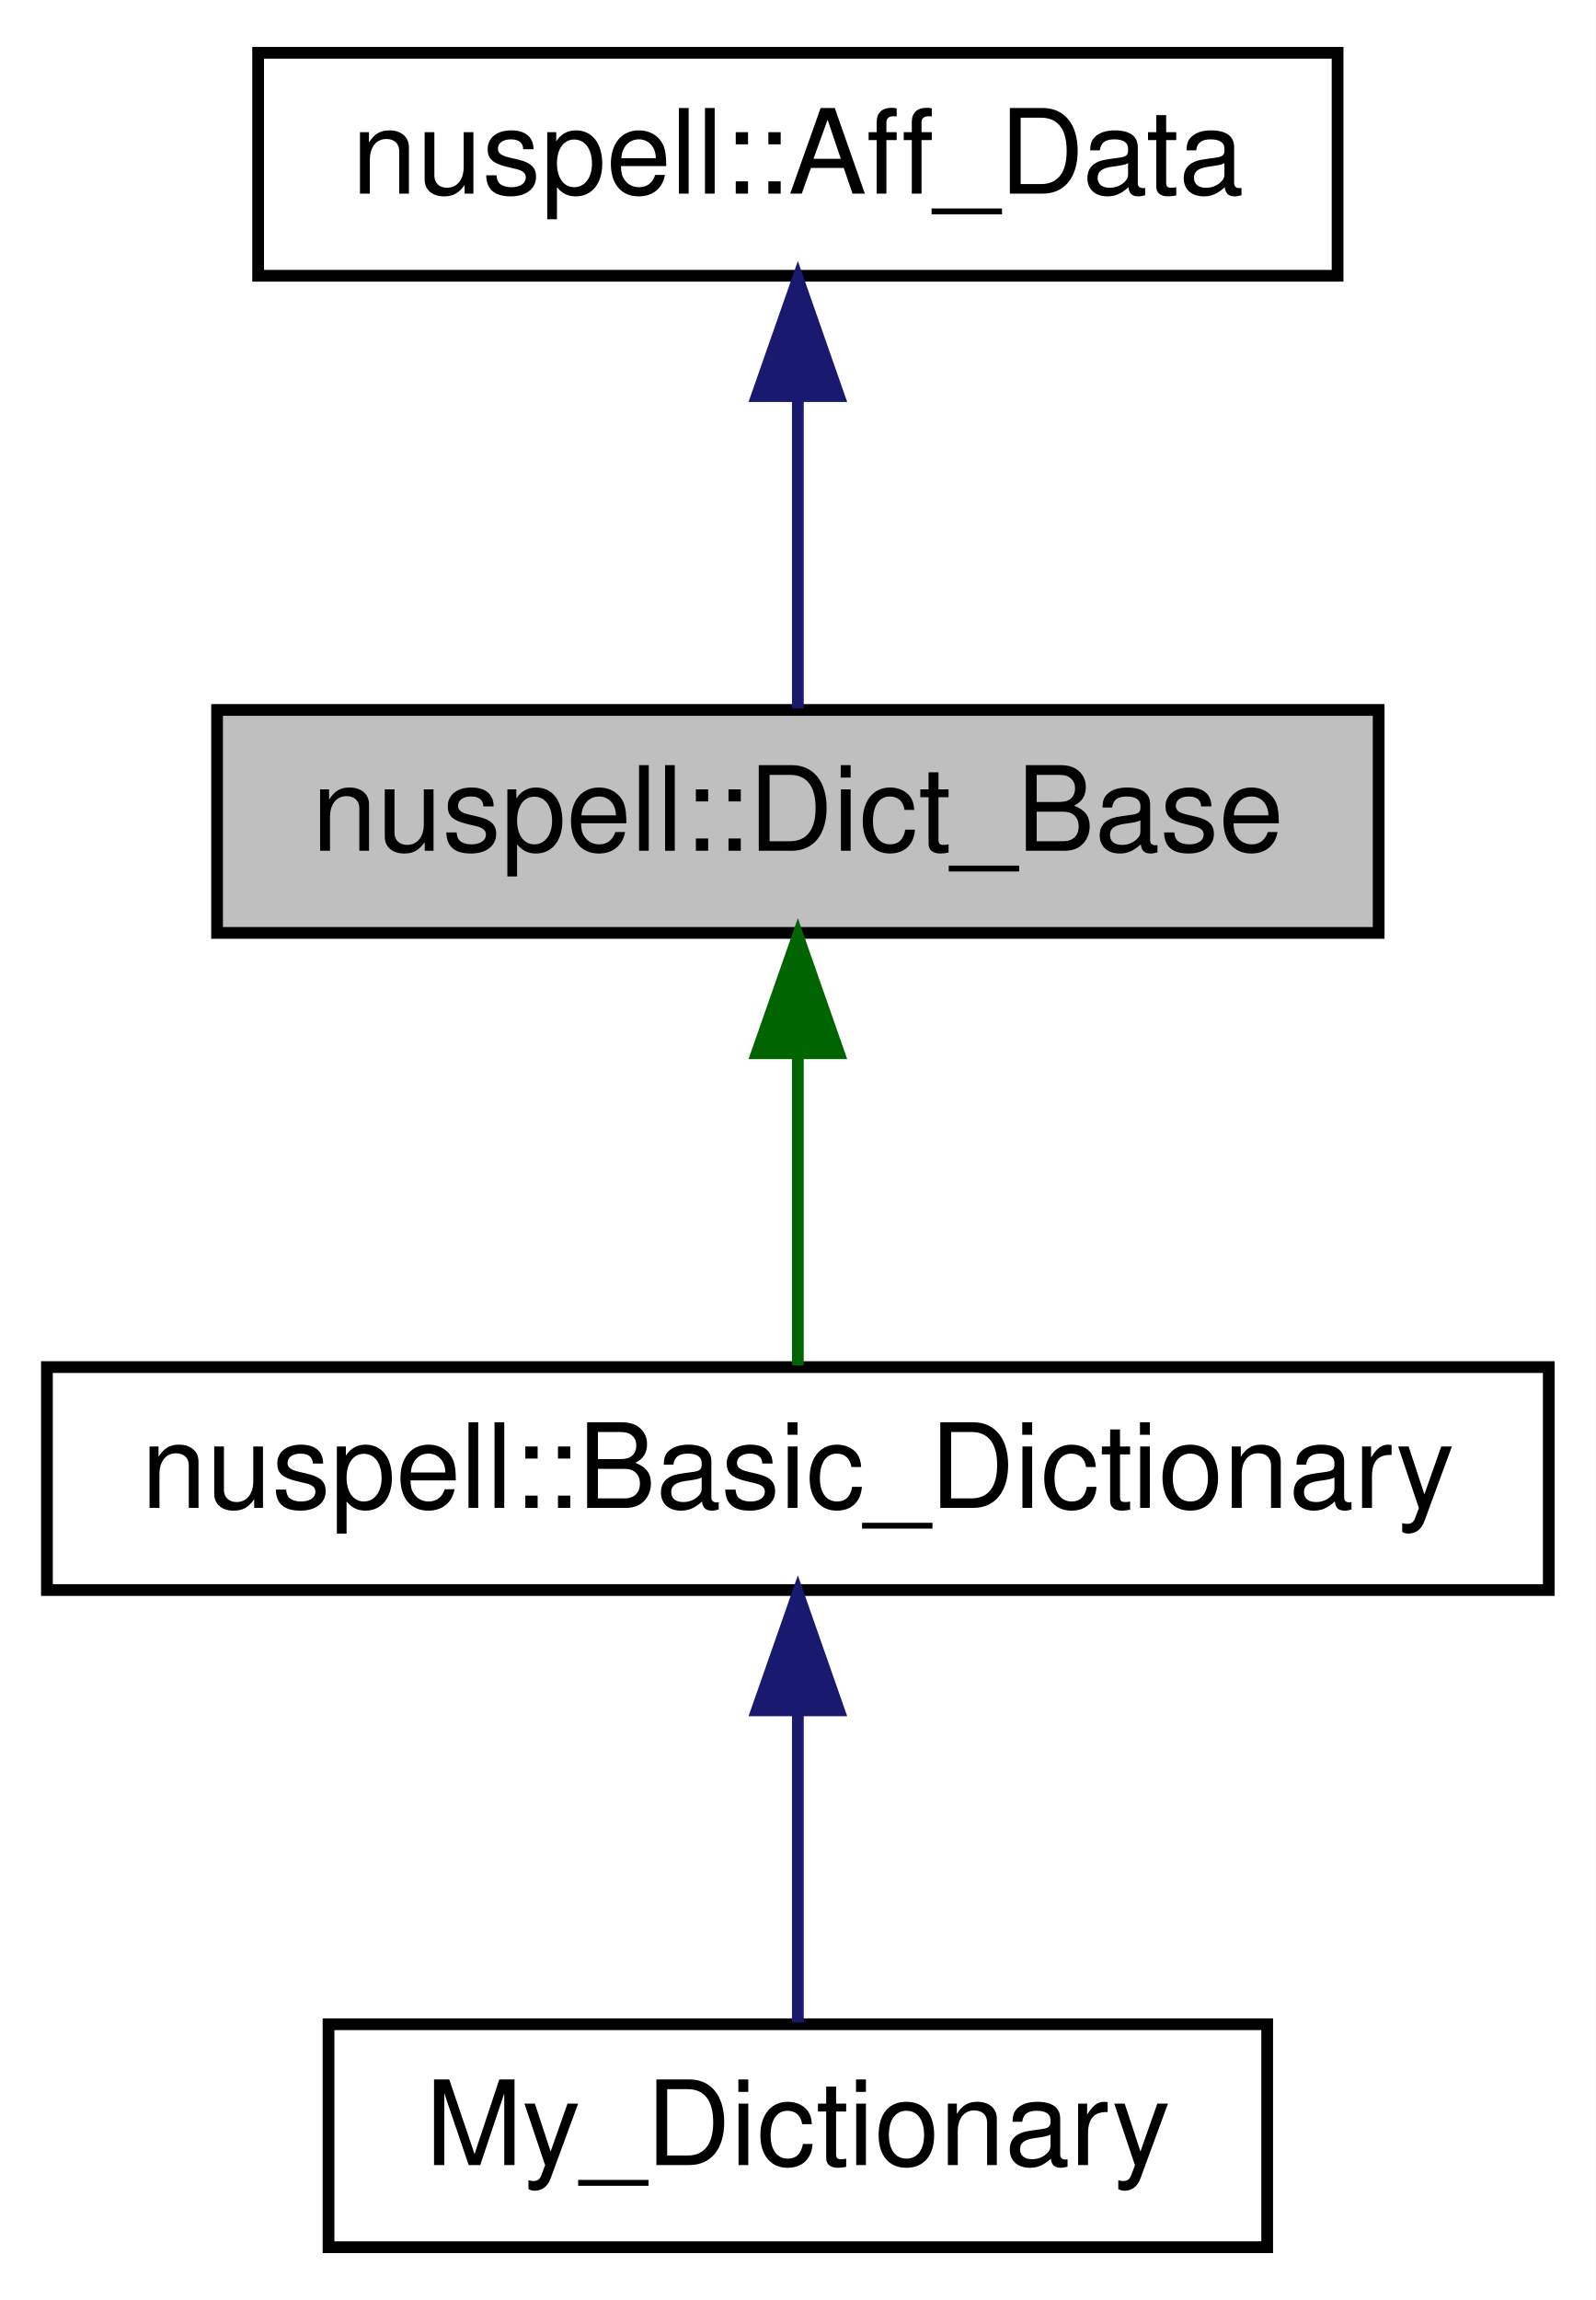
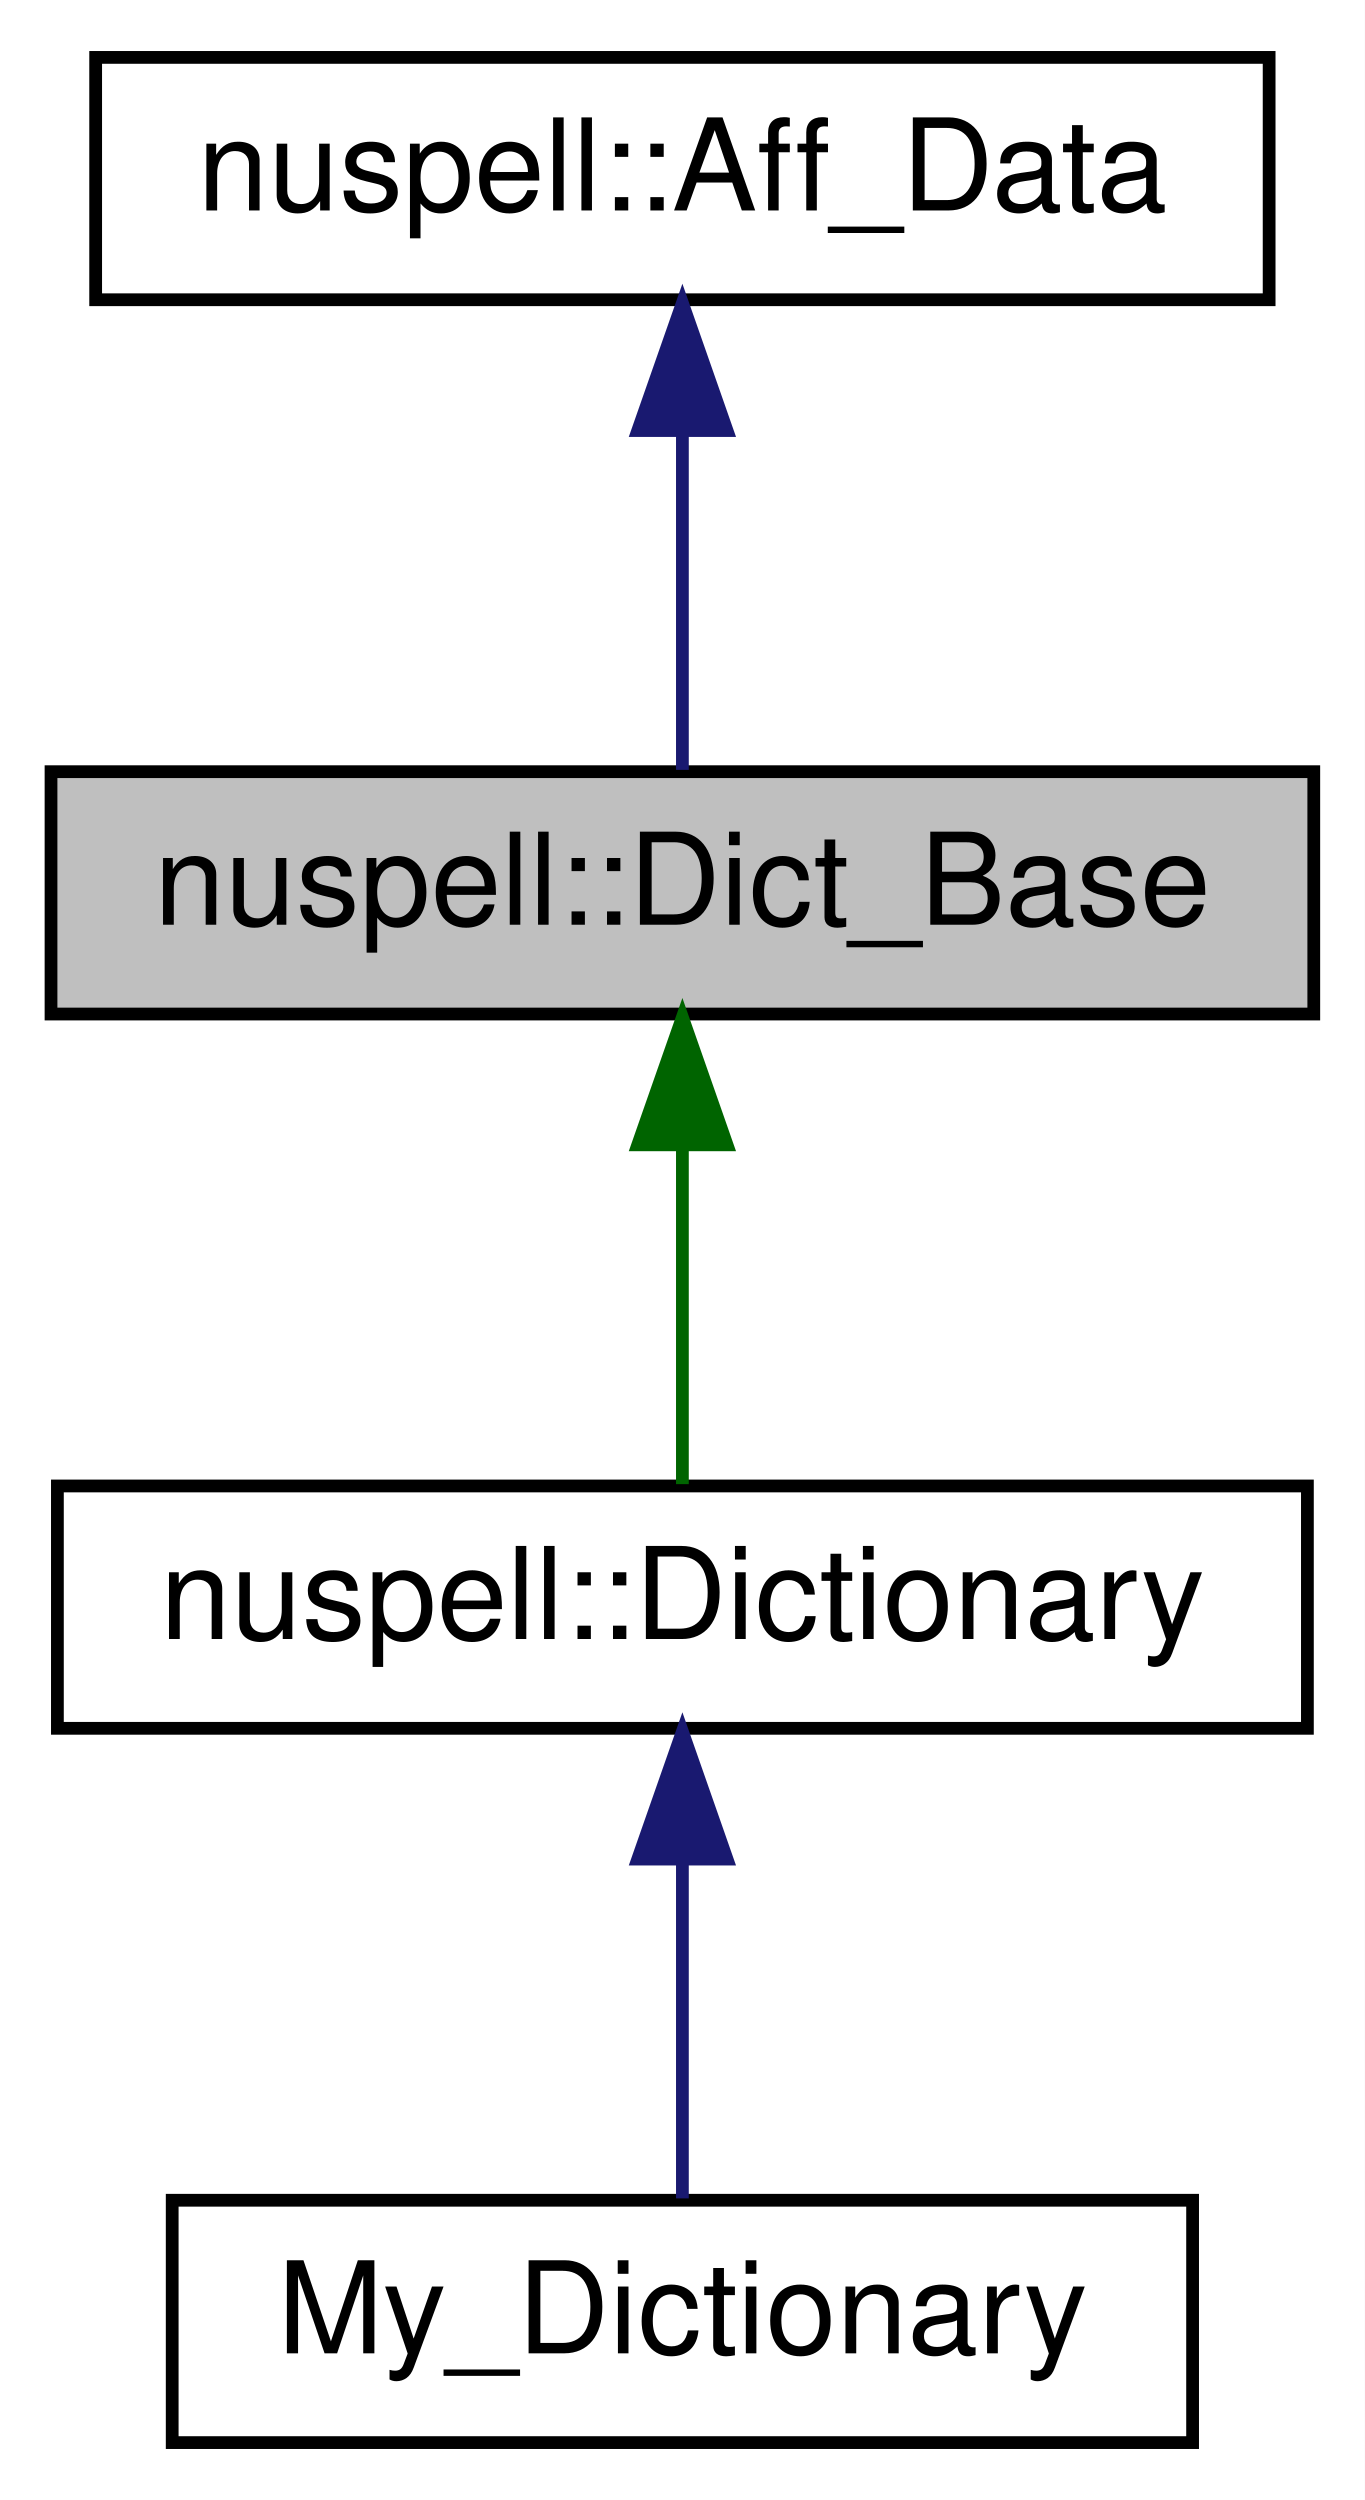
- <svg xmlns="http://www.w3.org/2000/svg" xmlns:xlink="http://www.w3.org/1999/xlink" width="136pt" height="196pt" viewBox="0.00 0.00 136.00 196.00">
+ <svg xmlns="http://www.w3.org/2000/svg" xmlns:xlink="http://www.w3.org/1999/xlink" width="107pt" height="196pt" viewBox="0.00 0.00 107.00 196.00">
  <g id="graph0" class="graph" transform="scale(1 1) rotate(0) translate(4 192)">
-     <polygon fill="#ffffff" stroke="transparent" points="-4,4 -4,-192 132,-192 132,4 -4,4" />
+     <polygon fill="#ffffff" stroke="transparent" points="-4,4 -4,-192 103,-192 103,4 -4,4" />
    <g id="node1" class="node">
-       <polygon fill="#bfbfbf" stroke="#000000" points="14.5,-112.5 14.5,-131.5 113.5,-131.5 113.5,-112.5 14.5,-112.5" />
-       <text text-anchor="middle" x="64" y="-119.5" font-family="Helvetica,sans-Serif" font-size="10.00" fill="#000000">nuspell::Dict_Base</text>
+       <polygon fill="#bfbfbf" stroke="#000000" points="0,-112.5 0,-131.5 99,-131.5 99,-112.5 0,-112.5" />
+       <text text-anchor="middle" x="49.5" y="-119.5" font-family="Helvetica,sans-Serif" font-size="10.00" fill="#000000">nuspell::Dict_Base</text>
    </g>
    <g id="node3" class="node">
      <g id="a_node3">
-         <a xlink:href="classnuspell_1_1_basic___dictionary.html" target="_top" xlink:title="nuspell::Basic_Dictionary">
-           <polygon fill="#ffffff" stroke="#000000" points="0,-56.5 0,-75.5 128,-75.5 128,-56.5 0,-56.5" />
-           <text text-anchor="middle" x="64" y="-63.5" font-family="Helvetica,sans-Serif" font-size="10.00" fill="#000000">nuspell::Basic_Dictionary</text>
+         <a xlink:href="classnuspell_1_1_dictionary.html" target="_top" xlink:title="nuspell::Dictionary">
+           <polygon fill="#ffffff" stroke="#000000" points=".5,-56.5 .5,-75.5 98.5,-75.5 98.5,-56.5 .5,-56.5" />
+           <text text-anchor="middle" x="49.5" y="-63.5" font-family="Helvetica,sans-Serif" font-size="10.00" fill="#000000">nuspell::Dictionary</text>
        </a>
      </g>
    </g>
    <g id="edge2" class="edge">
-       <path fill="none" stroke="#006400" d="M64,-102.157C64,-93.155 64,-82.92 64,-75.643" />
-       <polygon fill="#006400" stroke="#006400" points="60.5,-102.246 64,-112.246 67.5,-102.246 60.5,-102.246" />
+       <path fill="none" stroke="#006400" d="M49.5,-102.157C49.5,-93.155 49.5,-82.92 49.5,-75.643" />
+       <polygon fill="#006400" stroke="#006400" points="46,-102.246 49.5,-112.246 53,-102.246 46,-102.246" />
    </g>
    <g id="node2" class="node">
      <g id="a_node2">
        <a xlink:href="structnuspell_1_1_aff___data.html" target="_top" xlink:title="nuspell::Aff_Data">
-           <polygon fill="#ffffff" stroke="#000000" points="18,-168.5 18,-187.5 110,-187.5 110,-168.5 18,-168.5" />
-           <text text-anchor="middle" x="64" y="-175.5" font-family="Helvetica,sans-Serif" font-size="10.00" fill="#000000">nuspell::Aff_Data</text>
+           <polygon fill="#ffffff" stroke="#000000" points="3.5,-168.5 3.5,-187.5 95.5,-187.5 95.5,-168.5 3.5,-168.5" />
+           <text text-anchor="middle" x="49.5" y="-175.5" font-family="Helvetica,sans-Serif" font-size="10.00" fill="#000000">nuspell::Aff_Data</text>
        </a>
      </g>
    </g>
    <g id="edge1" class="edge">
-       <path fill="none" stroke="#191970" d="M64,-158.157C64,-149.155 64,-138.92 64,-131.643" />
-       <polygon fill="#191970" stroke="#191970" points="60.5,-158.245 64,-168.245 67.5,-158.246 60.5,-158.245" />
+       <path fill="none" stroke="#191970" d="M49.5,-158.157C49.5,-149.155 49.5,-138.92 49.5,-131.643" />
+       <polygon fill="#191970" stroke="#191970" points="46,-158.245 49.5,-168.245 53,-158.246 46,-158.245" />
    </g>
    <g id="node4" class="node">
      <g id="a_node4">
        <a xlink:href="class_my___dictionary.html" target="_top" xlink:title="My_Dictionary">
-           <polygon fill="#ffffff" stroke="#000000" points="24,-.5 24,-19.5 104,-19.5 104,-.5 24,-.5" />
-           <text text-anchor="middle" x="64" y="-7.5" font-family="Helvetica,sans-Serif" font-size="10.00" fill="#000000">My_Dictionary</text>
+           <polygon fill="#ffffff" stroke="#000000" points="9.5,-.5 9.5,-19.5 89.5,-19.5 89.5,-.5 9.5,-.5" />
+           <text text-anchor="middle" x="49.5" y="-7.5" font-family="Helvetica,sans-Serif" font-size="10.00" fill="#000000">My_Dictionary</text>
        </a>
      </g>
    </g>
    <g id="edge3" class="edge">
-       <path fill="none" stroke="#191970" d="M64,-46.157C64,-37.155 64,-26.92 64,-19.643" />
-       <polygon fill="#191970" stroke="#191970" points="60.5,-46.245 64,-56.245 67.5,-46.246 60.5,-46.245" />
+       <path fill="none" stroke="#191970" d="M49.5,-46.157C49.5,-37.155 49.5,-26.92 49.5,-19.643" />
+       <polygon fill="#191970" stroke="#191970" points="46,-46.245 49.5,-56.245 53,-46.246 46,-46.245" />
    </g>
  </g>
</svg>
